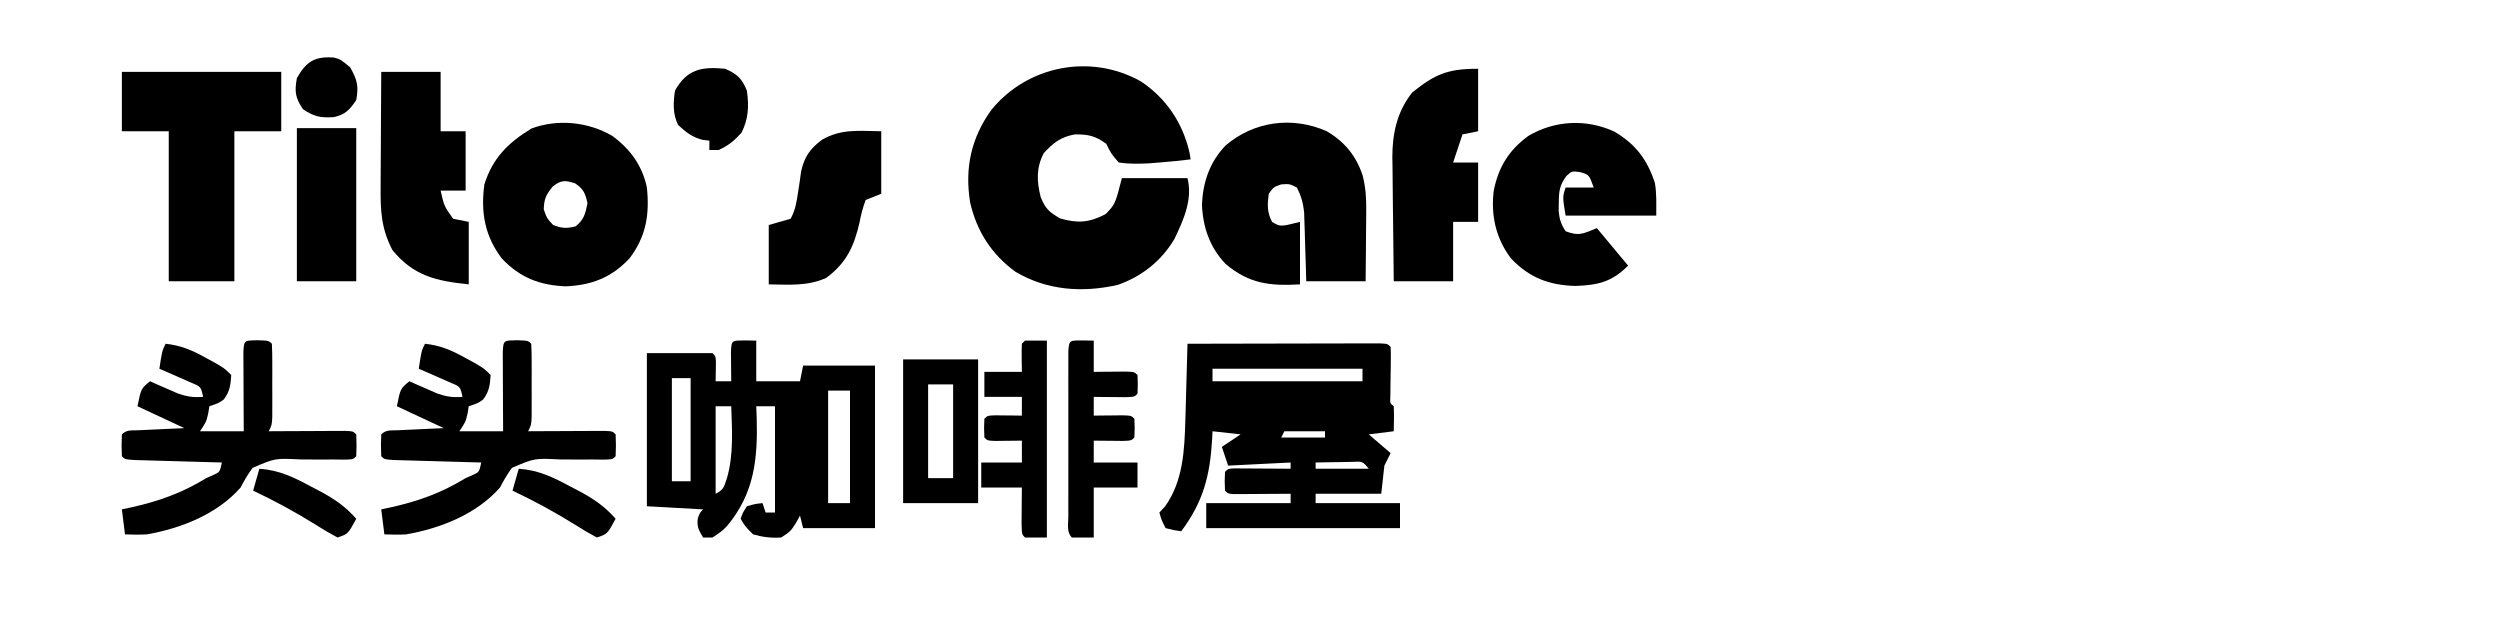
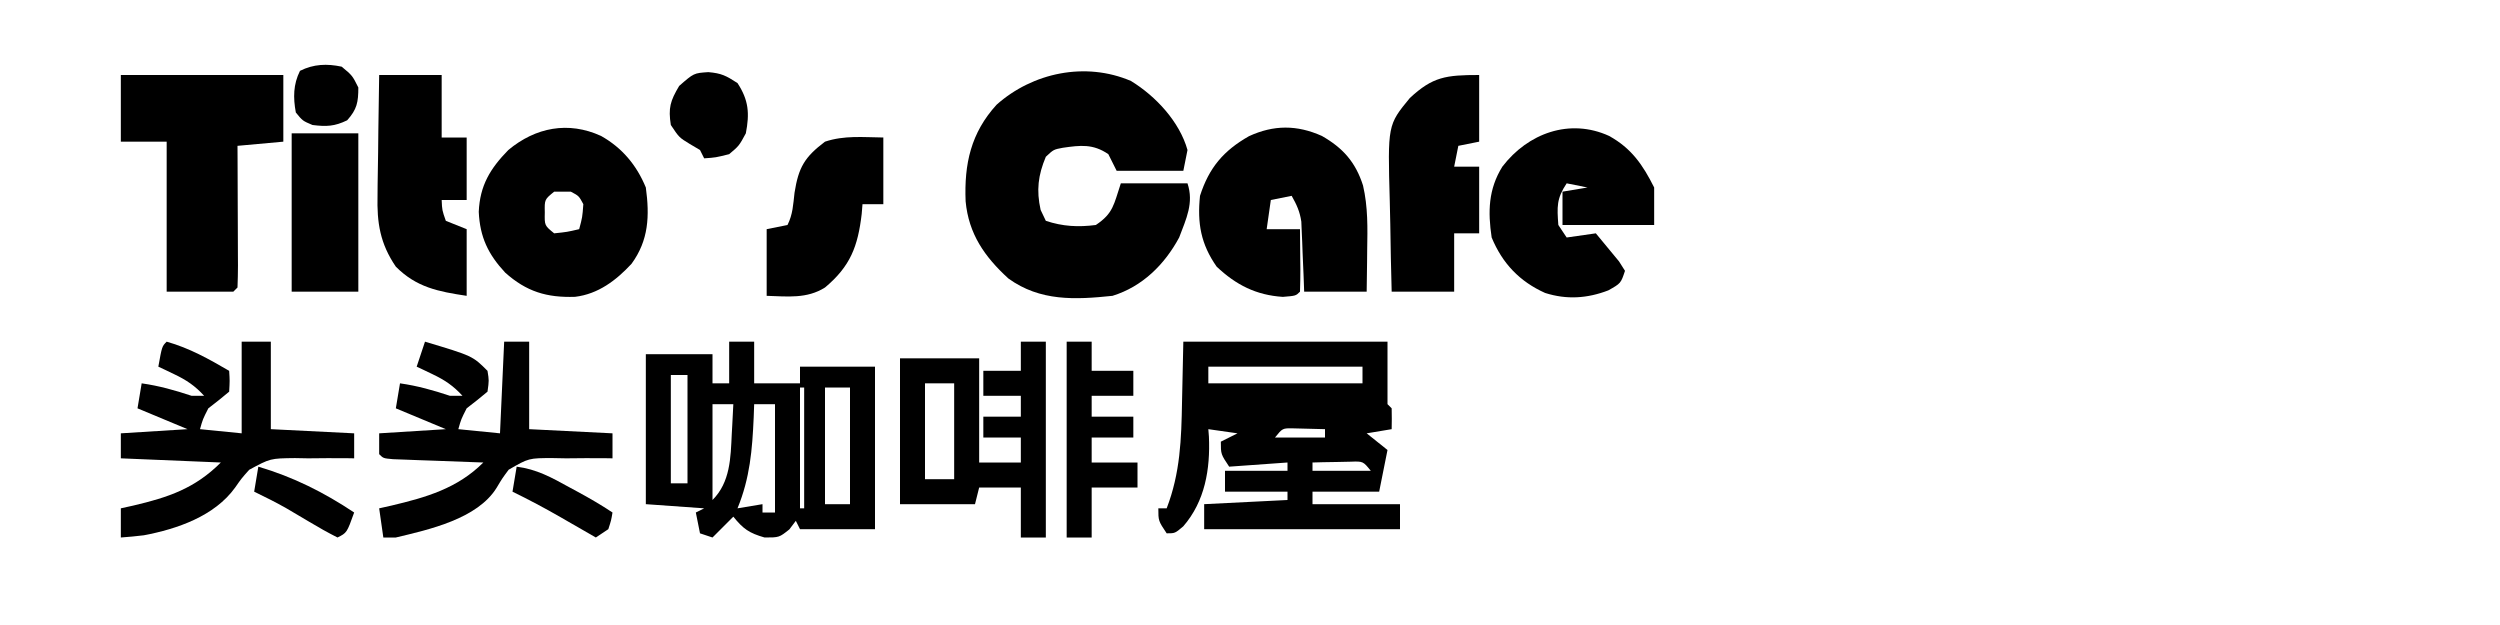
- <svg xmlns="http://www.w3.org/2000/svg" version="1.1" width="800" height="200">
-   <path d="M0 0 C8.327 -0.023 16.655 -0.041 24.982 -0.052 C28.848 -0.057 32.715 -0.064 36.581 -0.075 C40.309 -0.086 44.037 -0.092 47.765 -0.095 C49.191 -0.097 50.616 -0.1 52.042 -0.106 C54.032 -0.113 56.022 -0.113 58.011 -0.114 C59.146 -0.116 60.281 -0.118 61.45 -0.12 C64 0 64 0 65 1 C65.074 2.331 65.083 3.667 65.062 5 C65.055 5.804 65.047 6.609 65.039 7.438 C65.013 9.146 64.987 10.854 64.961 12.562 C64.953 13.367 64.945 14.171 64.938 15 C64.926 15.742 64.914 16.485 64.902 17.25 C64.807 19.029 64.807 19.029 66 20 C66.141 22.671 66.042 25.324 66 28 C62.04 28.495 62.04 28.495 58 29 C60.31 30.98 62.62 32.96 65 35 C64.34 36.32 63.68 37.64 63 39 C62.67 41.97 62.34 44.94 62 48 C55.07 48 48.14 48 41 48 C41 48.99 41 49.98 41 51 C49.91 51 58.82 51 68 51 C68 53.64 68 56.28 68 59 C47.54 59 27.08 59 6 59 C6 56.36 6 53.72 6 51 C14.91 51 23.82 51 33 51 C33 50.01 33 49.02 33 48 C32.399 48.005 31.799 48.01 31.18 48.016 C28.474 48.037 25.768 48.05 23.062 48.062 C22.117 48.071 21.171 48.079 20.197 48.088 C18.849 48.093 18.849 48.093 17.473 48.098 C16.224 48.106 16.224 48.106 14.949 48.114 C13 48 13 48 12 47 C11.875 44 11.875 44 12 41 C13 40 13 40 14.949 39.886 C15.782 39.892 16.615 39.897 17.473 39.902 C18.372 39.906 19.271 39.909 20.197 39.912 C21.616 39.925 21.616 39.925 23.062 39.938 C24.012 39.942 24.961 39.947 25.939 39.951 C28.293 39.963 30.646 39.979 33 40 C33 39.34 33 38.68 33 38 C23.1 38.495 23.1 38.495 13 39 C12.34 37.02 11.68 35.04 11 33 C12.98 31.68 14.96 30.36 17 29 C14.03 28.67 11.06 28.34 8 28 C7.963 28.822 7.925 29.645 7.887 30.492 C7.196 42.227 5.072 50.525 -2 60 C-4.418 59.66 -4.418 59.66 -7 59 C-8.312 56.438 -8.312 56.438 -9 54 C-8.402 53.361 -7.804 52.721 -7.188 52.062 C-1.354 43.896 -0.959 33.959 -0.684 24.219 C-0.645 22.939 -0.607 21.66 -0.568 20.342 C-0.525 18.728 -0.481 17.114 -0.438 15.5 C-0.36 12.735 -0.282 9.97 -0.203 7.205 C-0.165 5.831 -0.126 4.458 -0.087 3.084 C-0.058 2.066 -0.03 1.049 0 0 Z M8 8 C8 9.32 8 10.64 8 12 C23.84 12 39.68 12 56 12 C56 10.68 56 9.36 56 8 C40.16 8 24.32 8 8 8 Z M31 28 C30.67 28.66 30.34 29.32 30 30 C34.62 30 39.24 30 44 30 C44 29.34 44 28.68 44 28 C39.71 28 35.42 28 31 28 Z M41 38 C41 38.66 41 39.32 41 40 C46.61 40 52.22 40 58 40 C56.06 37.616 56.06 37.616 52.523 37.805 C51.14 37.818 49.758 37.842 48.375 37.875 C47.669 37.884 46.962 37.893 46.234 37.902 C44.489 37.926 42.745 37.962 41 38 Z " fill="#000000" transform="translate(380,110)" />
-   <path d="M0 0 C8.174 5.397 13.461 13.284 15.656 22.863 C15.77 23.568 15.883 24.274 16 25 C12.672 25.421 9.344 25.732 6 26 C4.872 26.092 3.744 26.183 2.582 26.277 C-0.711 26.43 -3.739 26.494 -7 26 C-9.438 23.188 -9.438 23.188 -11 20 C-14.603 17.462 -16.57 17 -21 17 C-25.557 17.812 -27.855 19.63 -31 23 C-33.436 27.766 -33.247 31.929 -32 37 C-30.494 40.764 -29.337 41.802 -25.812 43.875 C-20.277 45.508 -16.414 45.287 -11.188 42.5 C-8.134 39.335 -8.134 39.335 -6 31 C0.93 31 7.86 31 15 31 C16.709 37.836 13.741 44.383 10.746 50.605 C6.534 57.577 0.373 62.46 -7.305 65.164 C-18.612 67.722 -29.907 66.955 -40 61 C-47.704 55.413 -52.469 47.985 -54.566 38.723 C-56.314 27.751 -54.25 18.162 -47.719 9.102 C-36.233 -4.942 -16.106 -8.999 0 0 Z " fill="#000000" transform="translate(365,26)" />
-   <path d="M0 0 C1.134 0.021 2.269 0.041 3.438 0.062 C3.438 4.353 3.438 8.643 3.438 13.062 C8.057 13.062 12.678 13.062 17.438 13.062 C17.767 11.412 18.098 9.762 18.438 8.062 C26.027 8.062 33.617 8.062 41.438 8.062 C41.438 25.223 41.438 42.383 41.438 60.062 C33.847 60.062 26.258 60.062 18.438 60.062 C17.942 58.083 17.942 58.083 17.438 56.062 C17.004 56.846 16.571 57.63 16.125 58.438 C14.438 61.062 14.438 61.062 11.438 63.062 C8.324 63.286 5.435 62.928 2.438 62.062 C-0.125 59.5 -0.125 59.5 -1.562 57.062 C-0.875 55.125 -0.875 55.125 0.438 53.062 C3.062 52.312 3.062 52.312 5.438 52.062 C5.768 53.053 6.098 54.042 6.438 55.062 C7.428 55.062 8.418 55.062 9.438 55.062 C9.438 43.843 9.438 32.623 9.438 21.062 C7.457 21.062 5.478 21.062 3.438 21.062 C3.484 22.211 3.53 23.36 3.578 24.543 C3.953 37.75 2.903 48.814 -5.879 59.355 C-7.562 61.062 -7.562 61.062 -10.562 63.062 C-11.553 63.062 -12.543 63.062 -13.562 63.062 C-14.958 60.765 -15.637 59.583 -15.25 56.875 C-14.562 55.062 -14.562 55.062 -13.562 54.062 C-19.503 53.733 -25.442 53.403 -31.562 53.062 C-31.562 36.892 -31.562 20.723 -31.562 4.062 C-24.633 4.062 -17.703 4.062 -10.562 4.062 C-9.562 5.062 -9.562 5.062 -9.465 6.91 C-9.497 8.961 -9.53 11.012 -9.562 13.062 C-7.912 13.062 -6.263 13.062 -4.562 13.062 C-4.574 12.208 -4.586 11.353 -4.598 10.473 C-4.607 9.368 -4.616 8.263 -4.625 7.125 C-4.637 6.023 -4.648 4.921 -4.66 3.785 C-4.512 -0.335 -4.258 0.075 0 0 Z M-23.562 12.062 C-23.562 22.953 -23.562 33.843 -23.562 45.062 C-21.582 45.062 -19.602 45.062 -17.562 45.062 C-17.562 34.172 -17.562 23.282 -17.562 12.062 C-19.543 12.062 -21.523 12.062 -23.562 12.062 Z M26.438 16.062 C26.438 27.942 26.438 39.822 26.438 52.062 C28.747 52.062 31.058 52.062 33.438 52.062 C33.438 40.182 33.438 28.302 33.438 16.062 C31.128 16.062 28.817 16.062 26.438 16.062 Z M-9.562 21.062 C-9.562 30.302 -9.562 39.542 -9.562 49.062 C-6.934 47.748 -6.86 46.82 -5.938 44.062 C-3.761 36.559 -4.32 28.793 -4.562 21.062 C-6.213 21.062 -7.862 21.062 -9.562 21.062 Z " fill="#000000" transform="translate(238.5625,108.9375)" />
-   <path d="M0 0 C5.776 3.402 9.389 7.845 11.498 14.188 C12.449 18.045 12.667 21.283 12.633 25.246 C12.63 25.902 12.627 26.558 12.624 27.234 C12.613 29.302 12.588 31.37 12.562 33.438 C12.552 34.851 12.543 36.264 12.535 37.678 C12.515 41.119 12.476 44.559 12.438 48 C6.168 48 -0.102 48 -6.562 48 C-6.611 46.253 -6.66 44.507 -6.711 42.707 C-6.786 40.409 -6.862 38.111 -6.938 35.812 C-6.968 34.662 -6.999 33.512 -7.031 32.326 C-7.089 30.658 -7.089 30.658 -7.148 28.957 C-7.18 27.936 -7.211 26.915 -7.244 25.863 C-7.576 22.88 -8.195 20.667 -9.562 18 C-11.911 16.83 -11.911 16.83 -14.562 17 C-17.005 17.852 -17.005 17.852 -18.562 20 C-18.997 23.474 -19.165 25.867 -17.5 29 C-14.875 30.592 -14.875 30.592 -8.562 29 C-8.562 35.6 -8.562 42.2 -8.562 49 C-18.152 49.558 -24.934 48.795 -32.41 42.426 C-37.445 37.119 -39.634 30.748 -39.938 23.5 C-39.635 16.257 -37.452 9.862 -32.398 4.574 C-23.329 -3.202 -11.01 -4.882 0 0 Z " fill="#000000" transform="translate(424.5625,42)" />
-   <path d="M0 0 C5.781 4.216 9.641 9.489 11.121 16.547 C12.033 25.208 10.863 32.247 5.559 39.234 C-0.177 45.349 -6.559 47.837 -14.879 48.172 C-23.199 47.837 -29.58 45.349 -35.316 39.234 C-40.764 32.043 -42.086 24.467 -40.879 15.547 C-38.187 7.03 -33.243 2.219 -25.816 -2.328 C-17.421 -5.467 -7.635 -4.463 0 0 Z M-19.004 16.234 C-21.127 18.852 -21.797 20.185 -21.879 23.547 C-20.886 26.368 -20.886 26.368 -18.879 28.547 C-16.105 29.614 -14.561 29.722 -11.691 28.984 C-8.992 26.843 -8.533 24.882 -7.879 21.547 C-8.592 18.41 -9.141 17.047 -11.816 15.234 C-14.993 14.175 -16.347 14.124 -19.004 16.234 Z " fill="#000000" transform="translate(195.8789,43.45312)" />
-   <path d="M0 0 C16.83 0 33.66 0 51 0 C51 6.27 51 12.54 51 19 C46.05 19 41.1 19 36 19 C36 34.84 36 50.68 36 67 C29.07 67 22.14 67 15 67 C15 51.16 15 35.32 15 19 C10.05 19 5.1 19 0 19 C0 12.73 0 6.46 0 0 Z " fill="#000000" transform="translate(39,23)" />
-   <path d="M0 0 C6.871 4.028 10.575 8.924 13.055 16.434 C13.668 19.884 13.5 23.433 13.5 26.938 C3.93 26.938 -5.64 26.938 -15.5 26.938 C-16.5 20.938 -16.5 20.938 -15.5 17.938 C-12.53 17.938 -9.56 17.938 -6.5 17.938 C-7.999 13.816 -7.999 13.816 -10.938 13 C-13.523 12.672 -13.523 12.672 -15.25 14.25 C-17.448 17.218 -17.66 19.162 -17.688 22.812 C-17.709 24.108 -17.709 24.108 -17.73 25.43 C-17.485 28.103 -16.963 29.698 -15.5 31.938 C-11.183 33.571 -10.08 32.769 -5.5 30.938 C-2.2 34.898 1.1 38.858 4.5 42.938 C-0.734 48.171 -5.062 49.162 -12.312 49.438 C-20.738 49.232 -27.081 46.831 -32.938 40.688 C-37.81 34.311 -39.485 26.843 -38.5 18.938 C-36.964 11.336 -33.653 5.958 -27.379 1.395 C-18.93 -3.558 -8.944 -4.055 0 0 Z " fill="#000000" transform="translate(516.5,42.0625)" />
-   <path d="M0 0 C3.5 0.125 3.5 0.125 4.5 1.125 C4.6 3.028 4.631 4.934 4.633 6.84 C4.635 8.581 4.635 8.581 4.637 10.357 C4.633 11.58 4.629 12.803 4.625 14.062 C4.631 15.891 4.631 15.891 4.637 17.756 C4.635 18.918 4.634 20.08 4.633 21.277 C4.632 22.35 4.631 23.422 4.629 24.527 C4.5 27.125 4.5 27.125 3.5 29.125 C4.313 29.12 5.125 29.115 5.963 29.109 C9.621 29.088 13.279 29.075 16.938 29.062 C18.217 29.054 19.496 29.046 20.814 29.037 C22.637 29.032 22.637 29.032 24.496 29.027 C25.622 29.022 26.748 29.017 27.908 29.011 C30.5 29.125 30.5 29.125 31.5 30.125 C31.625 33.625 31.625 33.625 31.5 37.125 C30.5 38.125 30.5 38.125 27.728 38.203 C26.514 38.189 25.301 38.175 24.051 38.16 C22.714 38.164 21.378 38.17 20.041 38.178 C17.931 38.188 15.825 38.188 13.715 38.149 C5.539 37.739 5.539 37.739 -1.672 40.841 C-3.173 42.869 -4.351 44.883 -5.5 47.125 C-12.969 55.639 -24.51 60.197 -35.5 62.125 C-37.862 62.252 -40.132 62.224 -42.5 62.125 C-42.83 59.485 -43.16 56.845 -43.5 54.125 C-42.473 53.906 -41.445 53.687 -40.387 53.461 C-31.564 51.478 -24.277 48.883 -16.5 44.125 C-15.394 43.634 -15.394 43.634 -14.266 43.133 C-12.149 42.185 -12.149 42.185 -11.5 39.125 C-12.434 39.1 -13.368 39.075 -14.33 39.049 C-17.783 38.954 -21.236 38.855 -24.69 38.753 C-26.186 38.709 -27.683 38.668 -29.18 38.628 C-31.327 38.57 -33.474 38.506 -35.621 38.441 C-36.915 38.405 -38.208 38.368 -39.541 38.33 C-42.5 38.125 -42.5 38.125 -43.5 37.125 C-43.625 33.625 -43.625 33.625 -43.5 30.125 C-41.95 28.575 -40.4 28.908 -38.246 28.809 C-37.392 28.767 -36.538 28.725 -35.658 28.682 C-34.311 28.623 -34.311 28.623 -32.938 28.562 C-31.585 28.498 -31.585 28.498 -30.205 28.432 C-27.97 28.325 -25.735 28.225 -23.5 28.125 C-28.45 25.815 -33.4 23.505 -38.5 21.125 C-37.375 15.5 -37.375 15.5 -34.5 13.125 C-33.692 13.486 -32.884 13.847 -32.051 14.219 C-30.448 14.915 -30.448 14.915 -28.812 15.625 C-27.229 16.321 -27.229 16.321 -25.613 17.031 C-22.644 18.075 -20.608 18.356 -17.5 18.125 C-18.214 14.848 -18.214 14.848 -21.441 13.52 C-22.636 12.997 -23.831 12.475 -25.062 11.938 C-26.26 11.408 -27.458 10.878 -28.691 10.332 C-29.618 9.934 -30.545 9.535 -31.5 9.125 C-30.625 3.375 -30.625 3.375 -29.5 1.125 C-24.586 1.669 -21.061 3.174 -16.75 5.562 C-15.621 6.18 -14.492 6.797 -13.328 7.434 C-10.5 9.125 -10.5 9.125 -8.5 11.125 C-8.7 14.266 -8.951 16.402 -10.875 18.938 C-12.5 20.125 -12.5 20.125 -15.5 21.125 C-15.624 21.888 -15.748 22.651 -15.875 23.438 C-16.5 26.125 -16.5 26.125 -18.5 29.125 C-13.88 29.125 -9.26 29.125 -4.5 29.125 C-4.512 27.115 -4.523 25.106 -4.535 23.035 C-4.542 21.096 -4.549 19.156 -4.555 17.217 C-4.56 15.866 -4.567 14.515 -4.575 13.163 C-4.588 11.225 -4.593 9.286 -4.598 7.348 C-4.603 6.18 -4.608 5.012 -4.614 3.809 C-4.442 -0.244 -4.184 0.149 0 0 Z " fill="#000000" transform="translate(165.5,108.875)" />
-   <path d="M0 0 C3.5 0.125 3.5 0.125 4.5 1.125 C4.6 3.028 4.631 4.934 4.633 6.84 C4.635 8.581 4.635 8.581 4.637 10.357 C4.633 11.58 4.629 12.803 4.625 14.062 C4.631 15.891 4.631 15.891 4.637 17.756 C4.635 18.918 4.634 20.08 4.633 21.277 C4.632 22.35 4.631 23.422 4.629 24.527 C4.5 27.125 4.5 27.125 3.5 29.125 C4.313 29.12 5.125 29.115 5.963 29.109 C9.621 29.088 13.279 29.075 16.938 29.062 C18.217 29.054 19.496 29.046 20.814 29.037 C22.637 29.032 22.637 29.032 24.496 29.027 C25.622 29.022 26.748 29.017 27.908 29.011 C30.5 29.125 30.5 29.125 31.5 30.125 C31.625 33.625 31.625 33.625 31.5 37.125 C30.5 38.125 30.5 38.125 27.728 38.203 C26.514 38.189 25.301 38.175 24.051 38.16 C22.714 38.164 21.378 38.17 20.041 38.178 C17.931 38.188 15.825 38.188 13.715 38.149 C5.539 37.739 5.539 37.739 -1.672 40.841 C-3.173 42.869 -4.351 44.883 -5.5 47.125 C-12.969 55.639 -24.51 60.197 -35.5 62.125 C-37.862 62.252 -40.132 62.224 -42.5 62.125 C-42.83 59.485 -43.16 56.845 -43.5 54.125 C-42.473 53.906 -41.445 53.687 -40.387 53.461 C-31.564 51.478 -24.277 48.883 -16.5 44.125 C-15.394 43.634 -15.394 43.634 -14.266 43.133 C-12.149 42.185 -12.149 42.185 -11.5 39.125 C-12.434 39.1 -13.368 39.075 -14.33 39.049 C-17.783 38.954 -21.236 38.855 -24.69 38.753 C-26.186 38.709 -27.683 38.668 -29.18 38.628 C-31.327 38.57 -33.474 38.506 -35.621 38.441 C-36.915 38.405 -38.208 38.368 -39.541 38.33 C-42.5 38.125 -42.5 38.125 -43.5 37.125 C-43.625 33.625 -43.625 33.625 -43.5 30.125 C-41.95 28.575 -40.4 28.908 -38.246 28.809 C-37.392 28.767 -36.538 28.725 -35.658 28.682 C-34.311 28.623 -34.311 28.623 -32.938 28.562 C-31.585 28.498 -31.585 28.498 -30.205 28.432 C-27.97 28.325 -25.735 28.225 -23.5 28.125 C-28.45 25.815 -33.4 23.505 -38.5 21.125 C-37.375 15.5 -37.375 15.5 -34.5 13.125 C-33.692 13.486 -32.884 13.847 -32.051 14.219 C-30.448 14.915 -30.448 14.915 -28.812 15.625 C-27.229 16.321 -27.229 16.321 -25.613 17.031 C-22.644 18.075 -20.608 18.356 -17.5 18.125 C-18.214 14.848 -18.214 14.848 -21.441 13.52 C-22.636 12.997 -23.831 12.475 -25.062 11.938 C-26.26 11.408 -27.458 10.878 -28.691 10.332 C-29.618 9.934 -30.545 9.535 -31.5 9.125 C-30.625 3.375 -30.625 3.375 -29.5 1.125 C-24.586 1.669 -21.061 3.174 -16.75 5.562 C-15.621 6.18 -14.492 6.797 -13.328 7.434 C-10.5 9.125 -10.5 9.125 -8.5 11.125 C-8.7 14.266 -8.951 16.402 -10.875 18.938 C-12.5 20.125 -12.5 20.125 -15.5 21.125 C-15.624 21.888 -15.748 22.651 -15.875 23.438 C-16.5 26.125 -16.5 26.125 -18.5 29.125 C-13.88 29.125 -9.26 29.125 -4.5 29.125 C-4.512 27.115 -4.523 25.106 -4.535 23.035 C-4.542 21.096 -4.549 19.156 -4.555 17.217 C-4.56 15.866 -4.567 14.515 -4.575 13.163 C-4.588 11.225 -4.593 9.286 -4.598 7.348 C-4.603 6.18 -4.608 5.012 -4.614 3.809 C-4.442 -0.244 -4.184 0.149 0 0 Z " fill="#000000" transform="translate(82.5,108.875)" />
-   <path d="M0 0 C6.27 0 12.54 0 19 0 C19 6.27 19 12.54 19 19 C21.64 19 24.28 19 27 19 C27 25.27 27 31.54 27 38 C24.36 38 21.72 38 19 38 C20.127 42.969 20.127 42.969 23 47 C24.65 47.33 26.3 47.66 28 48 C28 54.6 28 61.2 28 68 C17.598 66.905 10.325 65.323 3.562 57 C0.012 50.183 -0.272 44.46 -0.195 36.914 C-0.192 35.857 -0.19 34.8 -0.187 33.711 C-0.176 30.349 -0.15 26.987 -0.125 23.625 C-0.115 21.34 -0.106 19.055 -0.098 16.77 C-0.076 11.18 -0.041 5.59 0 0 Z " fill="#000000" transform="translate(122,23)" />
-   <path d="M0 0 C0 6.6 0 13.2 0 20 C-1.65 20.33 -3.3 20.66 -5 21 C-5.99 23.97 -6.98 26.94 -8 30 C-5.36 30 -2.72 30 0 30 C0 36.27 0 42.54 0 49 C-2.64 49 -5.28 49 -8 49 C-8 55.27 -8 61.54 -8 68 C-14.27 68 -20.54 68 -27 68 C-27.099 61.347 -27.172 54.695 -27.22 48.042 C-27.24 45.782 -27.267 43.522 -27.302 41.262 C-27.351 38 -27.373 34.739 -27.391 31.477 C-27.411 30.478 -27.432 29.48 -27.453 28.451 C-27.456 20.724 -25.979 13.777 -21.105 7.598 C-13.806 1.755 -9.819 0 0 0 Z " fill="#000000" transform="translate(473,22)" />
-   <path d="M0 0 C0 6.6 0 13.2 0 20 C-1.65 20.66 -3.3 21.32 -5 22 C-5.891 24.47 -6.457 26.578 -6.938 29.125 C-8.689 36.851 -11.182 42.182 -17.625 46.938 C-23.657 49.636 -29.469 49.071 -36 49 C-36 42.73 -36 36.46 -36 30 C-33.69 29.34 -31.38 28.68 -29 28 C-27.396 25.097 -27.057 22.366 -26.555 19.113 C-26.392 18.065 -26.23 17.017 -26.062 15.938 C-25.93 14.936 -25.797 13.934 -25.66 12.902 C-24.588 8.189 -22.853 5.64 -19 2.75 C-12.762 -0.889 -7.095 -0.07 0 0 Z " fill="#000000" transform="translate(282,42)" />
-   <path d="M0 0 C6.27 0 12.54 0 19 0 C19 16.17 19 32.34 19 49 C12.73 49 6.46 49 0 49 C0 32.83 0 16.66 0 0 Z " fill="#000000" transform="translate(95,41)" />
-   <path d="M0 0 C7.92 0 15.84 0 24 0 C24 15.18 24 30.36 24 46 C16.08 46 8.16 46 0 46 C0 30.82 0 15.64 0 0 Z M8 8 C8 17.9 8 27.8 8 38 C10.64 38 13.28 38 16 38 C16 28.1 16 18.2 16 8 C13.36 8 10.72 8 8 8 Z " fill="#000000" transform="translate(289,115)" />
-   <path d="M0 0 C1.134 0.021 2.269 0.041 3.438 0.062 C3.438 3.362 3.438 6.662 3.438 10.062 C4.828 10.045 4.828 10.045 6.246 10.027 C7.444 10.018 8.641 10.009 9.875 10 C11.07 9.988 12.265 9.977 13.496 9.965 C16.438 10.062 16.438 10.062 17.438 11.062 C17.562 14.062 17.562 14.062 17.438 17.062 C16.438 18.062 16.438 18.062 13.496 18.16 C12.301 18.149 11.106 18.137 9.875 18.125 C8.079 18.111 8.079 18.111 6.246 18.098 C5.319 18.086 4.392 18.074 3.438 18.062 C3.438 20.043 3.438 22.023 3.438 24.062 C4.292 24.051 5.147 24.039 6.027 24.027 C7.132 24.018 8.237 24.009 9.375 24 C10.477 23.988 11.579 23.977 12.715 23.965 C15.438 24.062 15.438 24.062 16.438 25.062 C16.562 28.062 16.562 28.062 16.438 31.062 C15.438 32.062 15.438 32.062 12.715 32.16 C11.613 32.149 10.511 32.137 9.375 32.125 C7.718 32.111 7.718 32.111 6.027 32.098 C5.173 32.086 4.318 32.074 3.438 32.062 C3.438 34.373 3.438 36.682 3.438 39.062 C8.057 39.062 12.678 39.062 17.438 39.062 C17.438 41.703 17.438 44.343 17.438 47.062 C12.818 47.062 8.197 47.062 3.438 47.062 C3.438 52.343 3.438 57.623 3.438 63.062 C1.127 63.062 -1.183 63.062 -3.562 63.062 C-5.33 61.295 -4.69 58.759 -4.692 56.365 C-4.695 55.147 -4.698 53.929 -4.701 52.674 C-4.7 51.335 -4.698 49.996 -4.695 48.656 C-4.696 47.292 -4.697 45.929 -4.698 44.565 C-4.7 41.703 -4.698 38.842 -4.693 35.98 C-4.687 32.304 -4.69 28.629 -4.696 24.953 C-4.7 22.136 -4.699 19.319 -4.696 16.502 C-4.696 15.146 -4.696 13.79 -4.699 12.435 C-4.701 10.543 -4.697 8.651 -4.692 6.76 C-4.691 5.681 -4.69 4.603 -4.689 3.492 C-4.486 -0.394 -4.047 0.071 0 0 Z " fill="#000000" transform="translate(346.5625,108.9375)" />
-   <path d="M0 0 C2.31 0 4.62 0 7 0 C7 20.79 7 41.58 7 63 C4.69 63 2.38 63 0 63 C-1 62 -1 62 -1.098 58.621 C-1.091 57.227 -1.079 55.832 -1.062 54.438 C-1.058 53.727 -1.053 53.016 -1.049 52.283 C-1.037 50.522 -1.019 48.761 -1 47 C-5.29 47 -9.58 47 -14 47 C-14 44.36 -14 41.72 -14 39 C-9.71 39 -5.42 39 -1 39 C-1 36.69 -1 34.38 -1 32 C-1.782 32.012 -2.565 32.023 -3.371 32.035 C-4.383 32.044 -5.395 32.053 -6.438 32.062 C-7.447 32.074 -8.456 32.086 -9.496 32.098 C-12 32 -12 32 -13 31 C-13.125 28 -13.125 28 -13 25 C-12 24 -12 24 -9.496 23.902 C-8.487 23.914 -7.477 23.926 -6.438 23.938 C-5.426 23.947 -4.414 23.956 -3.371 23.965 C-2.197 23.982 -2.197 23.982 -1 24 C-1 22.02 -1 20.04 -1 18 C-4.96 18 -8.92 18 -13 18 C-13 15.36 -13 12.72 -13 10 C-9.04 10 -5.08 10 -1 10 C-1.021 8.536 -1.041 7.071 -1.062 5.562 C-1.084 4.042 -1.072 2.519 -1 1 C-0.67 0.67 -0.34 0.34 0 0 Z " fill="#000000" transform="translate(328,109)" />
-   <path d="M0 0 C3.895 1.657 5.426 3.137 7 7 C7.704 11.964 7.533 15.914 5.312 20.438 C2.997 23.004 1.13 24.555 -2 26 C-2.99 26 -3.98 26 -5 26 C-5 25.01 -5 24.02 -5 23 C-5.722 22.918 -6.444 22.835 -7.188 22.75 C-10.587 21.843 -12.424 20.361 -15 18 C-16.742 14.516 -16.587 10.801 -16 7 C-12.164 0.072 -7.332 -0.71 0 0 Z " fill="#000000" transform="translate(232,22)" />
-   <path d="M0 0 C6.378 0.447 11.046 2.734 16.625 5.75 C17.458 6.181 18.29 6.611 19.148 7.055 C23.845 9.552 27.478 12.004 31 16 C28.375 20.875 28.375 20.875 25 22 C22.583 20.727 20.351 19.411 18.062 17.938 C11.541 13.869 4.949 10.3 -2 7 C-1.34 4.69 -0.68 2.38 0 0 Z " fill="#000000" transform="translate(166,150)" />
-   <path d="M0 0 C6.378 0.447 11.046 2.734 16.625 5.75 C17.458 6.181 18.29 6.611 19.148 7.055 C23.845 9.552 27.478 12.004 31 16 C28.375 20.875 28.375 20.875 25 22 C22.583 20.727 20.351 19.411 18.062 17.938 C11.541 13.869 4.949 10.3 -2 7 C-1.34 4.69 -0.68 2.38 0 0 Z " fill="#000000" transform="translate(83,150)" />
-   <path d="M0 0 C2.16 0.582 2.16 0.582 5.223 3.145 C7.474 7.139 7.979 9.076 7.16 13.582 C5.132 16.657 3.663 18.248 0 19.062 C-4.235 19.324 -6.326 18.928 -9.902 16.52 C-12.369 12.779 -12.613 10.987 -11.84 6.582 C-8.788 1.167 -6.03 -0.433 0 0 Z " fill="#000000" transform="translate(106.8398,18.41797)" />
+ <svg xmlns="http://www.w3.org/2000/svg" version="1.1" width="600" height="150">
+   <path d="M0 0 C5.962 3.653 11.652 9.77 13.562 16.562 C13.068 19.038 13.068 19.038 12.562 21.562 C7.282 21.562 2.002 21.562 -3.438 21.562 C-4.098 20.242 -4.758 18.922 -5.438 17.562 C-9.113 15.05 -12.133 15.418 -16.379 16.031 C-18.578 16.446 -18.578 16.446 -20.438 18.188 C-22.303 22.619 -22.732 26.237 -21.688 30.938 C-21.275 31.804 -20.863 32.67 -20.438 33.562 C-16.386 34.913 -12.674 35.107 -8.438 34.562 C-4.236 31.762 -4.137 29.661 -2.438 24.562 C2.842 24.562 8.123 24.562 13.562 24.562 C15.126 29.253 13.264 33.052 11.562 37.562 C8.059 44.07 2.71 49.36 -4.438 51.562 C-13.418 52.509 -21.813 52.9 -29.418 47.406 C-35.128 42.193 -38.959 36.708 -39.688 28.875 C-40.054 19.895 -38.42 12.446 -32.25 5.688 C-23.618 -1.999 -10.941 -4.692 0 0 Z " fill="#000000" transform="translate(271.4375,19.4375)" />
+   <path d="M0 0 C16.17 0 32.34 0 49 0 C49 4.95 49 9.9 49 15 C49.495 15.495 49.495 15.495 50 16 C50.041 17.666 50.043 19.334 50 21 C47.03 21.495 47.03 21.495 44 22 C46.475 23.98 46.475 23.98 49 26 C48.34 29.3 47.68 32.6 47 36 C41.72 36 36.44 36 31 36 C31 36.99 31 37.98 31 39 C37.93 39 44.86 39 52 39 C52 40.98 52 42.96 52 45 C36.49 45 20.98 45 5 45 C5 43.02 5 41.04 5 39 C14.9 38.505 14.9 38.505 25 38 C25 37.34 25 36.68 25 36 C20.05 36 15.1 36 10 36 C10 34.35 10 32.7 10 31 C14.95 31 19.9 31 25 31 C25 30.34 25 29.68 25 29 C20.38 29.33 15.76 29.66 11 30 C9 27 9 27 9 24 C10.32 23.34 11.64 22.68 13 22 C10.69 21.67 8.38 21.34 6 21 C6.046 21.594 6.093 22.189 6.141 22.801 C6.479 30.561 5.218 38.295 -0.016 44.32 C-2 46 -2 46 -4 46 C-6 43 -6 43 -6 40 C-5.34 40 -4.68 40 -4 40 C-0.736 31.54 -0.464 23.362 -0.312 14.375 C-0.209 9.631 -0.106 4.888 0 0 Z M6 6 C6 7.32 6 8.64 6 10 C18.21 10 30.42 10 43 10 C43 8.68 43 7.36 43 6 C30.79 6 18.58 6 6 6 Z M22 23 C25.96 23 29.92 23 34 23 C34 22.34 34 21.68 34 21 C32.375 20.946 30.75 20.907 29.125 20.875 C28.22 20.852 27.315 20.829 26.383 20.805 C23.812 20.757 23.812 20.757 22 23 Z M31 29 C31 29.66 31 30.32 31 31 C35.62 31 40.24 31 45 31 C43.137 28.699 43.137 28.699 40.18 28.805 C39.089 28.828 37.999 28.851 36.875 28.875 C35.231 28.902 35.231 28.902 33.555 28.93 C32.712 28.953 31.869 28.976 31 29 Z " fill="#000000" transform="translate(284,82)" />
+   <path d="M0 0 C1.98 0 3.96 0 6 0 C6 3.3 6 6.6 6 10 C9.63 10 13.26 10 17 10 C17 8.68 17 7.36 17 6 C22.94 6 28.88 6 35 6 C35 18.87 35 31.74 35 45 C29.06 45 23.12 45 17 45 C16.67 44.34 16.34 43.68 16 43 C15.227 44.021 15.227 44.021 14.438 45.062 C12 47 12 47 8.5 47 C4.808 45.945 3.375 44.945 1 42 C-0.65 43.65 -2.3 45.3 -4 47 C-4.99 46.67 -5.98 46.34 -7 46 C-7.33 44.35 -7.66 42.7 -8 41 C-7.01 40.505 -7.01 40.505 -6 40 C-12.93 39.505 -12.93 39.505 -20 39 C-20 27.12 -20 15.24 -20 3 C-14.72 3 -9.44 3 -4 3 C-4 5.31 -4 7.62 -4 10 C-2.68 10 -1.36 10 0 10 C0 6.7 0 3.4 0 0 Z M-14 8 C-14 16.58 -14 25.16 -14 34 C-12.68 34 -11.36 34 -10 34 C-10 25.42 -10 16.84 -10 8 C-11.32 8 -12.64 8 -14 8 Z M17 11 C17 20.57 17 30.14 17 40 C17.33 40 17.66 40 18 40 C18 30.43 18 20.86 18 11 C17.67 11 17.34 11 17 11 Z M23 11 C23 20.24 23 29.48 23 39 C24.98 39 26.96 39 29 39 C29 29.76 29 20.52 29 11 C27.02 11 25.04 11 23 11 Z M-4 15 C-4 22.59 -4 30.18 -4 38 C0.277 33.723 0.357 27.891 0.625 22.125 C0.683 21.092 0.683 21.092 0.742 20.039 C0.835 18.36 0.919 16.68 1 15 C-0.65 15 -2.3 15 -4 15 Z M6 15 C5.944 16.576 5.944 16.576 5.887 18.184 C5.545 25.961 4.993 32.712 2 40 C3.98 39.67 5.96 39.34 8 39 C8 39.66 8 40.32 8 41 C8.99 41 9.98 41 11 41 C11 32.42 11 23.84 11 15 C9.35 15 7.7 15 6 15 Z " fill="#000000" transform="translate(175,82)" />
+   <path d="M0 0 C5.059 2.882 8.082 6.289 9.875 11.891 C11.075 17.038 10.969 22.117 10.875 27.375 C10.866 28.341 10.857 29.306 10.848 30.301 C10.824 32.659 10.788 35.017 10.75 37.375 C5.8 37.375 0.85 37.375 -4.25 37.375 C-4.299 36.05 -4.348 34.725 -4.398 33.359 C-4.473 31.615 -4.549 29.87 -4.625 28.125 C-4.656 27.252 -4.687 26.38 -4.719 25.48 C-4.757 24.636 -4.796 23.792 -4.836 22.922 C-4.883 21.759 -4.883 21.759 -4.931 20.573 C-5.28 18.166 -6.056 16.479 -7.25 14.375 C-8.9 14.705 -10.55 15.035 -12.25 15.375 C-12.58 17.685 -12.91 19.995 -13.25 22.375 C-10.61 22.375 -7.97 22.375 -5.25 22.375 C-5.223 24.854 -5.203 27.333 -5.188 29.812 C-5.179 30.52 -5.171 31.227 -5.162 31.955 C-5.153 33.762 -5.198 35.569 -5.25 37.375 C-6.25 38.375 -6.25 38.375 -9.375 38.625 C-15.774 38.212 -20.614 35.754 -25.25 31.375 C-29.045 25.954 -29.929 20.963 -29.25 14.375 C-27.077 7.626 -23.618 3.541 -17.5 0.062 C-11.547 -2.679 -5.98 -2.675 0 0 Z " fill="#000000" transform="translate(317.25,32.625)" />
+   <path d="M0 0 C12.87 0 25.74 0 39 0 C39 5.28 39 10.56 39 16 C35.37 16.33 31.74 16.66 28 17 C28.008 18.537 28.008 18.537 28.016 20.105 C28.034 23.894 28.045 27.683 28.055 31.471 C28.06 33.114 28.067 34.756 28.075 36.398 C28.088 38.754 28.093 41.109 28.098 43.465 C28.103 44.203 28.108 44.942 28.113 45.703 C28.113 47.469 28.062 49.235 28 51 C27.67 51.33 27.34 51.66 27 52 C21.72 52 16.44 52 11 52 C11 40.12 11 28.24 11 16 C7.37 16 3.74 16 0 16 C0 10.72 0 5.44 0 0 Z " fill="#000000" transform="translate(29,18)" />
+   <path d="M0 0 C5.053 2.839 8.536 6.999 10.75 12.375 C11.675 19.189 11.448 25.037 7.316 30.688 C3.614 34.676 -0.686 37.946 -6.23 38.613 C-13.016 38.841 -17.907 37.369 -23.012 32.797 C-27.075 28.429 -29.073 24.289 -29.348 18.215 C-29.077 11.903 -26.615 7.841 -22.25 3.375 C-15.704 -2.07 -7.848 -3.589 0 0 Z M-11.25 13.375 C-13.566 15.26 -13.566 15.26 -13.5 18.375 C-13.566 21.49 -13.566 21.49 -11.25 23.375 C-8.151 23.053 -8.151 23.053 -5.25 22.375 C-4.483 19.524 -4.483 19.524 -4.25 16.375 C-5.313 14.395 -5.313 14.395 -7.25 13.375 C-8.57 13.375 -9.89 13.375 -11.25 13.375 Z " fill="#000000" transform="translate(144.25,32.625)" />
+   <path d="M0 0 C5.35 2.964 8.082 6.914 10.812 12.375 C10.812 15.345 10.812 18.315 10.812 21.375 C3.553 21.375 -3.708 21.375 -11.188 21.375 C-11.188 18.735 -11.188 16.095 -11.188 13.375 C-9.207 13.045 -7.228 12.715 -5.188 12.375 C-7.662 11.88 -7.662 11.88 -10.188 11.375 C-12.646 15.062 -12.499 17.018 -12.188 21.375 C-11.527 22.365 -10.867 23.355 -10.188 24.375 C-6.723 23.88 -6.723 23.88 -3.188 23.375 C-1.988 24.802 -0.803 26.242 0.375 27.688 C1.036 28.488 1.698 29.289 2.379 30.113 C2.852 30.86 3.325 31.606 3.812 32.375 C2.812 35.375 2.812 35.375 -0.188 37.062 C-5.242 39.006 -10.175 39.332 -15.363 37.684 C-21.477 34.932 -25.6 30.619 -28.188 24.375 C-29.119 18.184 -28.984 12.776 -25.625 7.375 C-19.492 -0.648 -9.47 -4.322 0 0 Z " fill="#000000" transform="translate(386.1875,32.625)" />
+   <path d="M0 0 C1.98 0 3.96 0 6 0 C6 15.51 6 31.02 6 47 C4.02 47 2.04 47 0 47 C0 43.04 0 39.08 0 35 C-3.3 35 -6.6 35 -10 35 C-10.33 36.32 -10.66 37.64 -11 39 C-16.94 39 -22.88 39 -29 39 C-29 27.45 -29 15.9 -29 4 C-22.73 4 -16.46 4 -10 4 C-10 12.25 -10 20.5 -10 29 C-6.7 29 -3.4 29 0 29 C0 27.02 0 25.04 0 23 C-2.97 23 -5.94 23 -9 23 C-9 21.35 -9 19.7 -9 18 C-6.03 18 -3.06 18 0 18 C0 16.35 0 14.7 0 13 C-2.97 13 -5.94 13 -9 13 C-9 11.02 -9 9.04 -9 7 C-6.03 7 -3.06 7 0 7 C0 4.69 0 2.38 0 0 Z M-23 10 C-23 17.59 -23 25.18 -23 33 C-20.69 33 -18.38 33 -16 33 C-16 25.41 -16 17.82 -16 10 C-18.31 10 -20.62 10 -23 10 Z " fill="#000000" transform="translate(245,82)" />
+   <path d="M0 0 C5.479 1.545 10.114 4.155 15 7 C15.148 9.375 15.148 9.375 15 12 C13.367 13.375 11.698 14.706 10 16 C8.667 18.618 8.667 18.618 8 21 C11.3 21.33 14.6 21.66 18 22 C18 14.74 18 7.48 18 0 C20.31 0 22.62 0 25 0 C25 6.93 25 13.86 25 21 C31.6 21.33 38.2 21.66 45 22 C45 23.98 45 25.96 45 28 C44.34 27.988 43.68 27.977 43 27.965 C39.978 27.935 36.959 27.967 33.938 28 C32.899 27.981 31.861 27.961 30.791 27.941 C24.87 28.008 24.87 28.008 19.806 30.751 C17.947 32.838 17.947 32.838 16.429 35.017 C11.49 41.872 2.53 44.957 -5.484 46.469 C-7.317 46.703 -9.158 46.861 -11 47 C-11 44.69 -11 42.38 -11 40 C-10.01 39.781 -9.02 39.562 -8 39.336 C0.384 37.364 6.76 35.24 13 29 C5.08 28.67 -2.84 28.34 -11 28 C-11 26.02 -11 24.04 -11 22 C-5.72 21.67 -0.44 21.34 5 21 C1.04 19.35 -2.92 17.7 -7 16 C-6.67 14.02 -6.34 12.04 -6 10 C-1.796 10.601 1.979 11.66 6 13 C6.99 13 7.98 13 9 13 C6.815 10.594 4.741 9.205 1.812 7.812 C1.097 7.468 0.382 7.124 -0.355 6.77 C-1.17 6.389 -1.17 6.389 -2 6 C-1.125 1.125 -1.125 1.125 0 0 Z " fill="#000000" transform="translate(40,82)" />
+   <path d="M0 0 C11.429 3.429 11.429 3.429 15 7 C15.375 9.312 15.375 9.312 15 12 C13.367 13.375 11.698 14.706 10 16 C8.667 18.618 8.667 18.618 8 21 C11.3 21.33 14.6 21.66 18 22 C18.33 14.74 18.66 7.48 19 0 C20.98 0 22.96 0 25 0 C25 6.93 25 13.86 25 21 C31.6 21.33 38.2 21.66 45 22 C45 23.98 45 25.96 45 28 C44.002 27.983 44.002 27.983 42.984 27.965 C39.946 27.935 36.912 27.967 33.875 28 C32.828 27.981 31.782 27.961 30.703 27.941 C24.907 27.936 24.907 27.936 20.079 30.733 C18.521 32.834 18.521 32.834 17.2 35.049 C12.594 42.537 0.965 45.101 -7 47 C-7.99 47 -8.98 47 -10 47 C-10.33 44.69 -10.66 42.38 -11 40 C-10.022 39.781 -9.043 39.562 -8.035 39.336 C0.256 37.37 7.772 35.228 14 29 C13.278 28.975 12.556 28.95 11.813 28.924 C8.562 28.808 5.313 28.686 2.062 28.562 C0.926 28.523 -0.21 28.484 -1.381 28.443 C-3 28.381 -3 28.381 -4.652 28.316 C-5.653 28.28 -6.653 28.243 -7.683 28.205 C-10 28 -10 28 -11 27 C-11 25.35 -11 23.7 -11 22 C-5.72 21.67 -0.44 21.34 5 21 C1.04 19.35 -2.92 17.7 -7 16 C-6.67 14.02 -6.34 12.04 -6 10 C-1.796 10.601 1.979 11.66 6 13 C6.99 13 7.98 13 9 13 C6.815 10.594 4.741 9.205 1.812 7.812 C1.097 7.468 0.382 7.124 -0.355 6.77 C-1.17 6.389 -1.17 6.389 -2 6 C-1.34 4.02 -0.68 2.04 0 0 Z " fill="#000000" transform="translate(102,82)" />
+   <path d="M0 0 C0 5.28 0 10.56 0 16 C-1.65 16.33 -3.3 16.66 -5 17 C-5.33 18.65 -5.66 20.3 -6 22 C-4.02 22 -2.04 22 0 22 C0 27.28 0 32.56 0 38 C-1.98 38 -3.96 38 -6 38 C-6 42.62 -6 47.24 -6 52 C-10.95 52 -15.9 52 -21 52 C-21.149 46.611 -21.258 41.223 -21.33 35.832 C-21.36 34.001 -21.4 32.171 -21.453 30.342 C-21.963 11.991 -21.963 11.991 -16.629 5.514 C-11.141 0.414 -7.979 0 0 0 Z " fill="#000000" transform="translate(355,18)" />
+   <path d="M0 0 C4.95 0 9.9 0 15 0 C15 4.95 15 9.9 15 15 C16.98 15 18.96 15 21 15 C21 19.95 21 24.9 21 30 C19.02 30 17.04 30 15 30 C15.106 32.452 15.106 32.452 16 35 C17.65 35.66 19.3 36.32 21 37 C21 42.28 21 47.56 21 53 C14.171 51.971 8.964 50.979 4 46 C0.224 40.461 -0.563 35.484 -0.391 28.906 C-0.385 28.074 -0.379 27.242 -0.373 26.385 C-0.351 23.756 -0.301 21.128 -0.25 18.5 C-0.23 16.706 -0.212 14.911 -0.195 13.117 C-0.151 8.744 -0.083 4.372 0 0 Z " fill="#000000" transform="translate(91,18)" />
+   <path d="M0 0 C0 5.28 0 10.56 0 16 C-1.65 16 -3.3 16 -5 16 C-5.095 17.16 -5.095 17.16 -5.191 18.344 C-6.109 26.145 -7.908 30.907 -14 36 C-18.353 38.749 -22.996 38.149 -28 38 C-28 32.72 -28 27.44 -28 22 C-26.35 21.67 -24.7 21.34 -23 21 C-21.712 18.424 -21.644 16.112 -21.312 13.25 C-20.347 7.16 -18.892 4.694 -14 1 C-9.363 -0.546 -4.875 -0.057 0 0 Z " fill="#000000" transform="translate(212,33)" />
+   <path d="M0 0 C5.28 0 10.56 0 16 0 C16 12.54 16 25.08 16 38 C10.72 38 5.44 38 0 38 C0 25.46 0 12.92 0 0 Z " fill="#000000" transform="translate(70,32)" />
+   <path d="M0 0 C1.98 0 3.96 0 6 0 C6 2.31 6 4.62 6 7 C9.3 7 12.6 7 16 7 C16 8.98 16 10.96 16 13 C12.7 13 9.4 13 6 13 C6 14.65 6 16.3 6 18 C9.3 18 12.6 18 16 18 C16 19.65 16 21.3 16 23 C12.7 23 9.4 23 6 23 C6 24.98 6 26.96 6 29 C9.63 29 13.26 29 17 29 C17 30.98 17 32.96 17 35 C13.37 35 9.74 35 6 35 C6 38.96 6 42.92 6 47 C4.02 47 2.04 47 0 47 C0 31.49 0 15.98 0 0 Z " fill="#000000" transform="translate(256,82)" />
+   <path d="M0 0 C3.147 0.274 4.218 0.828 7 2.625 C9.688 6.741 9.928 9.901 9 14.688 C7.375 17.688 7.375 17.688 5 19.688 C1.75 20.5 1.75 20.5 -1 20.688 C-1.33 20.027 -1.66 19.367 -2 18.688 C-2.804 18.213 -3.609 17.739 -4.438 17.25 C-7 15.688 -7 15.688 -9 12.688 C-9.64 8.571 -9.147 6.936 -7 3.312 C-3.478 0.231 -3.478 0.231 0 0 Z " fill="#000000" transform="translate(170,17.3125)" />
+   <path d="M0 0 C2.562 2.125 2.562 2.125 4 5 C4 8.524 3.682 10.243 1.312 12.875 C-1.708 14.344 -3.676 14.415 -7 14 C-9.375 13 -9.375 13 -11 11 C-11.66 7.442 -11.63 4.261 -10 1 C-6.722 -0.639 -3.518 -0.749 0 0 Z " fill="#000000" transform="translate(82,16)" />
+   <path d="M0 0 C4.798 0.602 8.459 2.639 12.625 4.938 C13.293 5.298 13.96 5.658 14.648 6.029 C17.517 7.587 20.283 9.188 23 11 C22.688 12.875 22.688 12.875 22 15 C21.01 15.66 20.02 16.32 19 17 C18.059 16.457 17.118 15.915 16.148 15.355 C14.891 14.633 13.633 13.91 12.375 13.188 C11.758 12.831 11.14 12.475 10.504 12.107 C6.727 9.941 2.916 7.91 -1 6 C-0.67 4.02 -0.34 2.04 0 0 Z " fill="#000000" transform="translate(124,112)" />
+   <path d="M0 0 C8.365 2.468 15.742 6.162 23 11 C21.25 15.875 21.25 15.875 19 17 C16.675 15.82 14.478 14.594 12.25 13.25 C11.027 12.524 9.803 11.8 8.578 11.078 C7.983 10.727 7.388 10.376 6.775 10.014 C4.238 8.565 1.629 7.274 -1 6 C-0.67 4.02 -0.34 2.04 0 0 Z " fill="#000000" transform="translate(62,112)" />
</svg>
